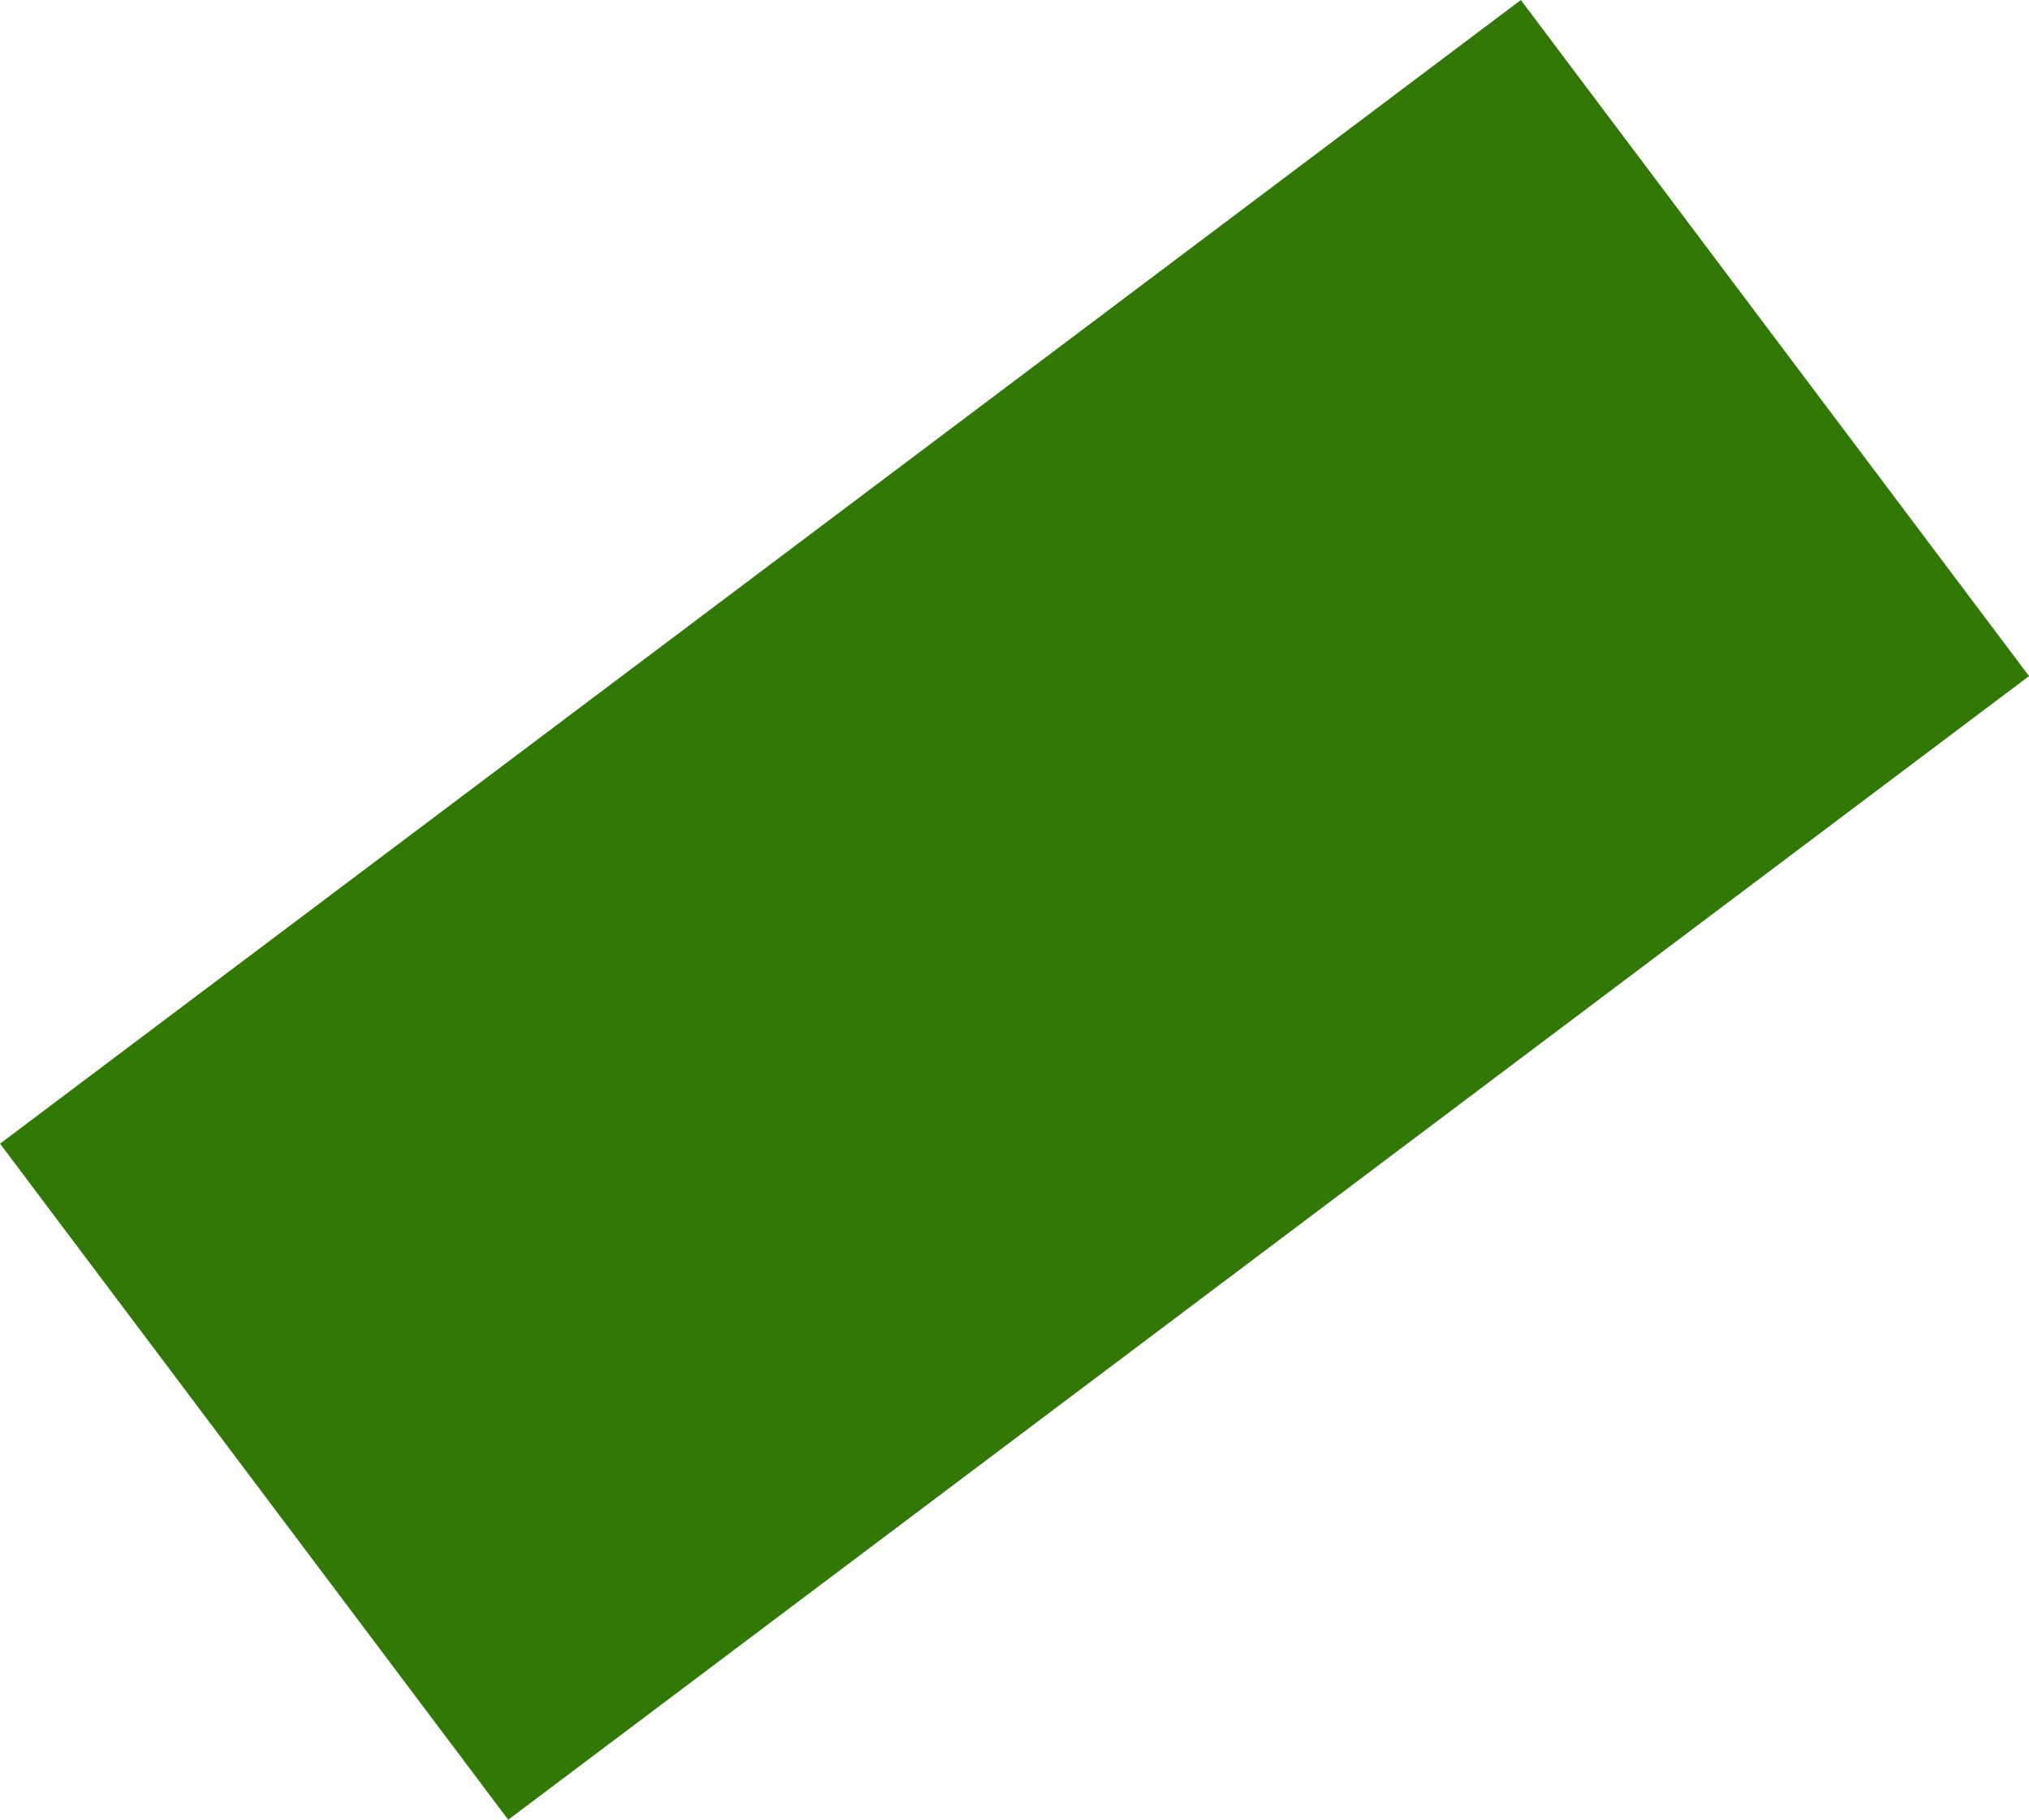
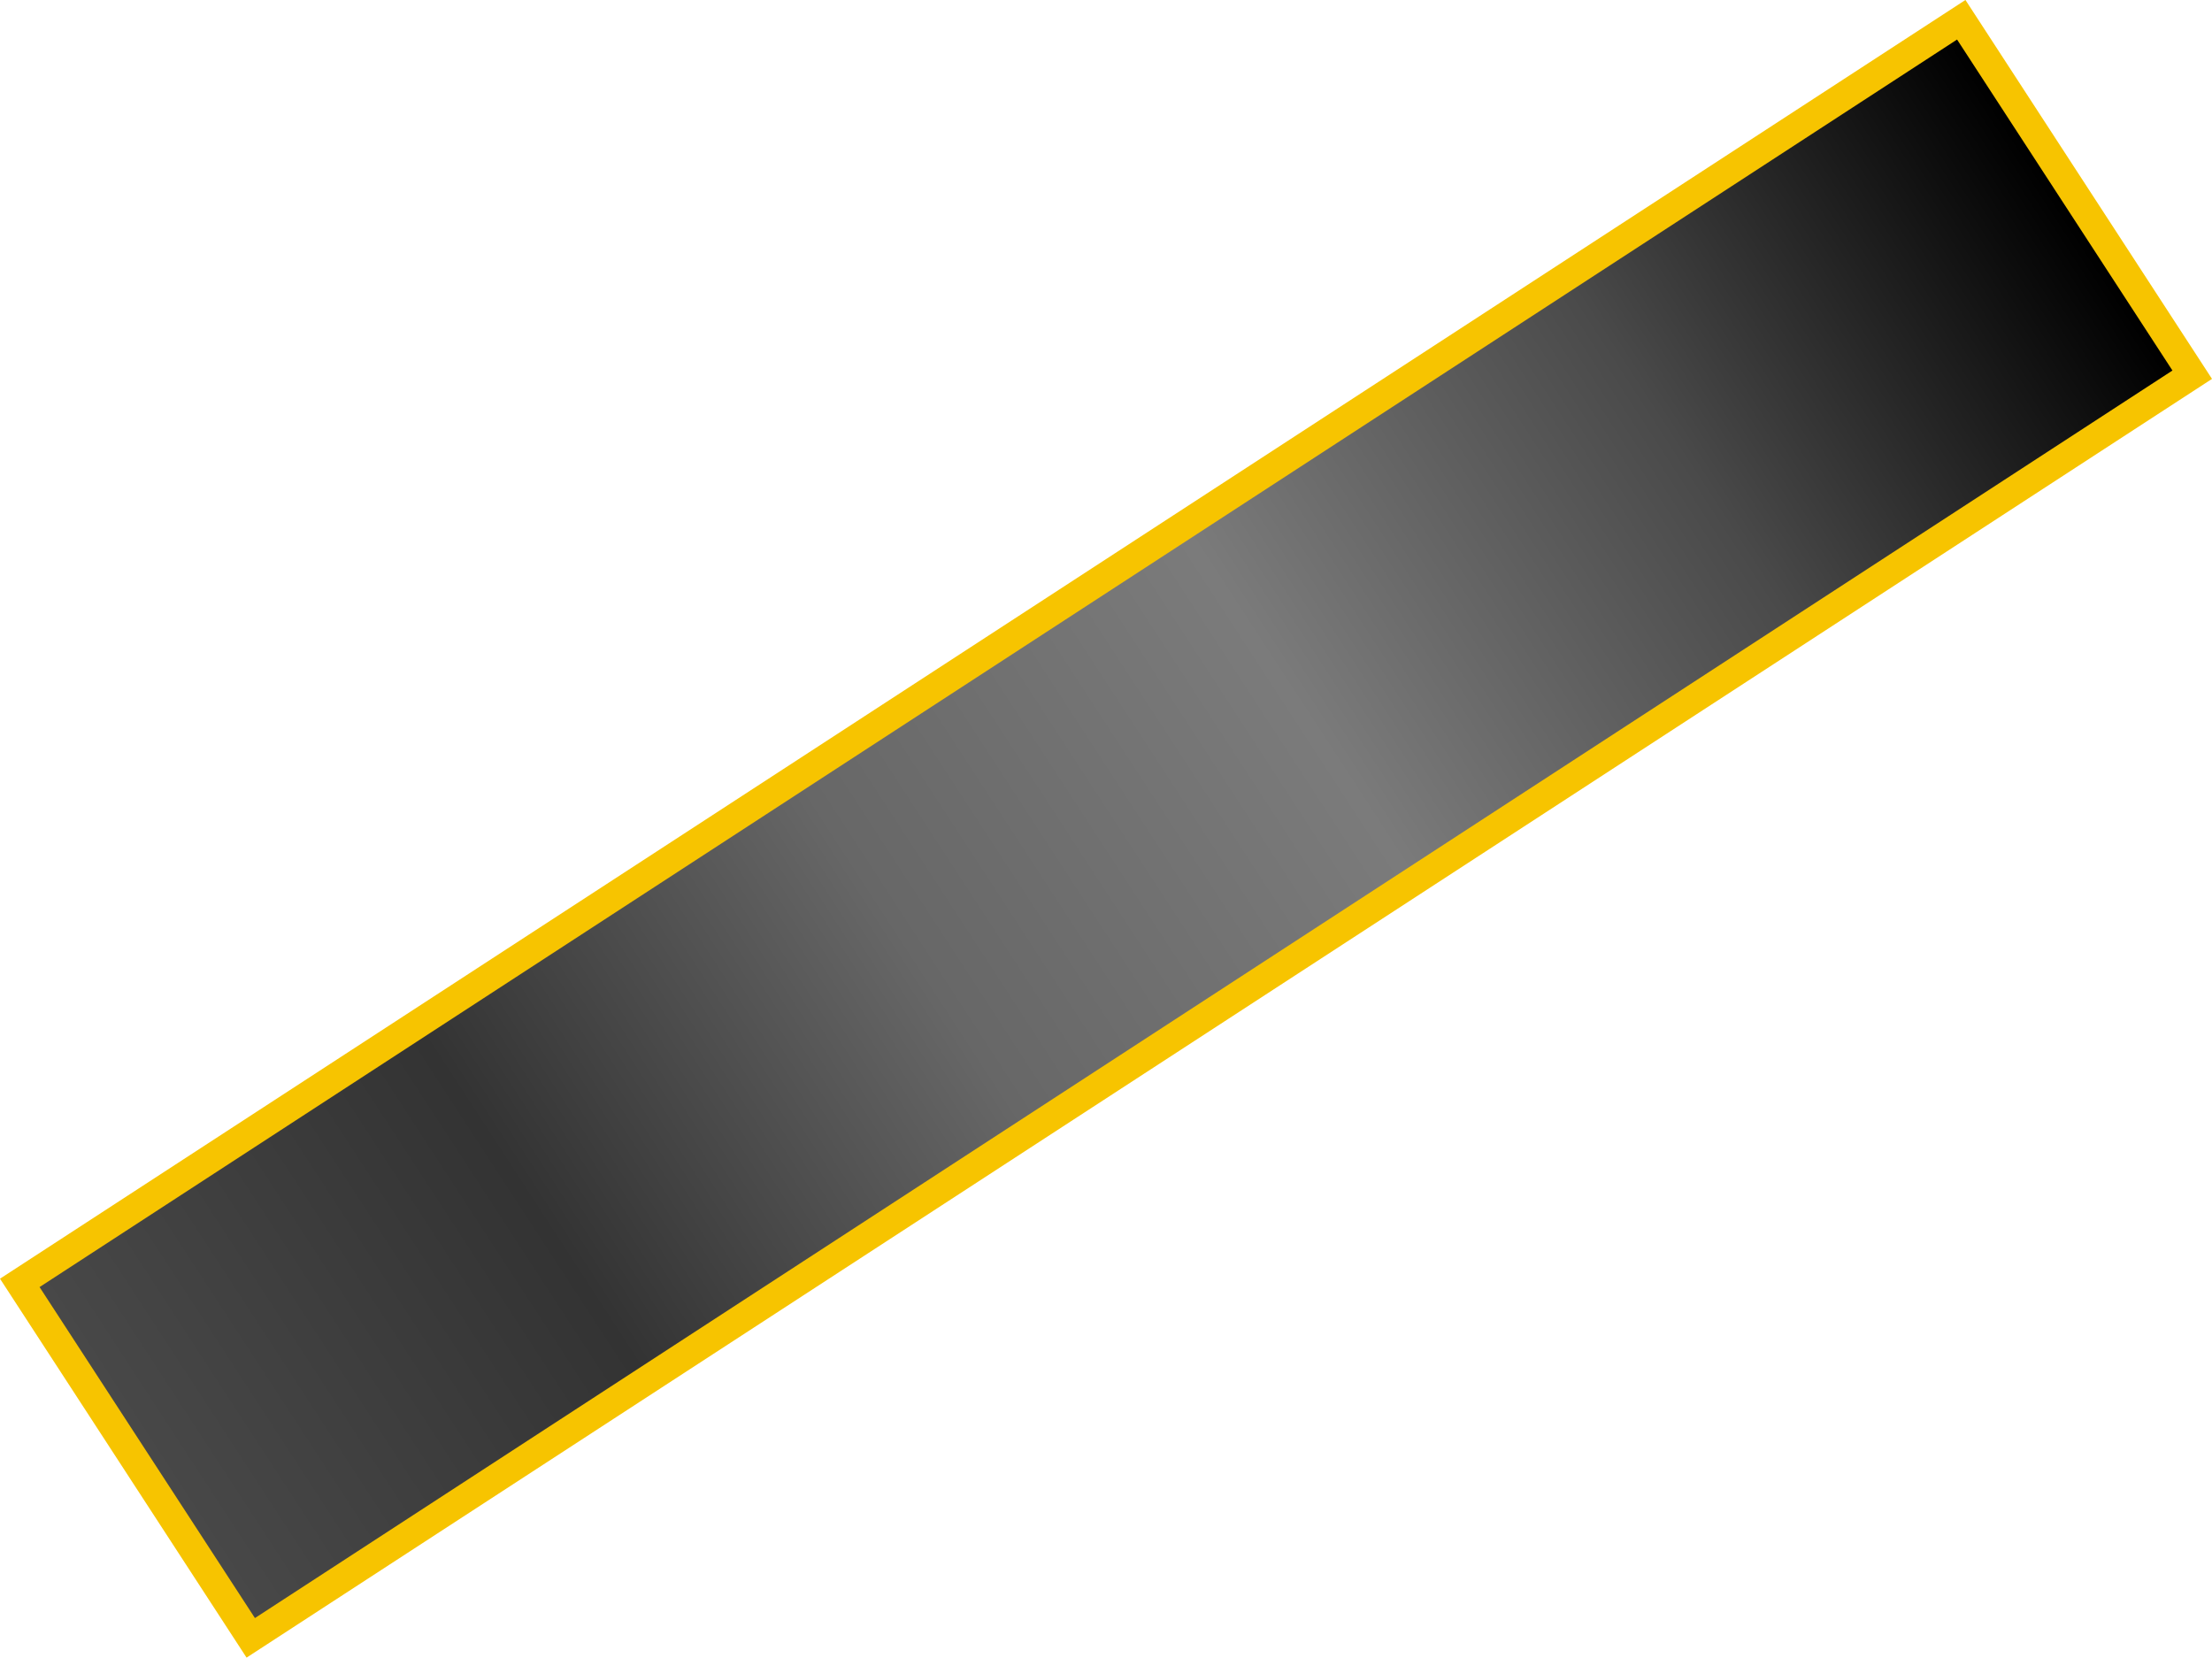
- <svg xmlns="http://www.w3.org/2000/svg" width="64.938" height="58.227" viewBox="0 0 17.181 15.406" version="1.1" id="svg5">
-   <g id="layer1" transform="translate(-131.8959 -145.4588)">
-     <path style="display:inline;fill:#327807;fill-opacity:1;stroke:none;stroke-width:.624;stroke-linecap:square;stroke-dasharray:none;stroke-opacity:1;paint-order:markers stroke fill" id="flat-rotatable-mirror-1" transform="rotate(-36.937)" d="M12.194 203.265h16.112v7.161H12.194z" />
+ <svg xmlns="http://www.w3.org/2000/svg" xmlns:xlink="http://www.w3.org/1999/xlink" viewBox="0 0 81.484 61.066" version="1.1" id="svg6714">
+   <defs id="defs6711">
+     <linearGradient id="linearGradient10026">
+       <stop style="stop-color:#484848;stop-opacity:1" offset="0" id="stop10022" />
+       <stop style="stop-color:#333;stop-opacity:1" offset=".2" id="stop10030" />
+       <stop style="stop-color:#676767;stop-opacity:1" offset=".4" id="stop10032" />
+       <stop style="stop-color:#7b7b7b;stop-opacity:1" offset=".6" id="stop10034" />
+       <stop style="stop-color:#4a4a4a;stop-opacity:1" offset=".8" id="stop10036" />
+       <stop style="stop-color:#000;stop-opacity:1" offset="1" id="stop10024" />
+     </linearGradient>
+     <linearGradient xlink:href="#linearGradient10026" id="linearGradient10028" x1="145.969" y1="63.454" x2="230.239" y2="63.454" gradientUnits="userSpaceOnUse" gradientTransform="translate(-172.8634 17.97591)" />
+   </defs>
+   <g id="layer1" style="display:inline" transform="translate(-16.44175 -29.40935)">
+     <g id="flat-rotatable-mirror-1">
+       <path style="fill:url(#linearGradient10028);fill-opacity:1;stroke:#f7c400;stroke-width:2.107;stroke-linecap:square;stroke-opacity:1;paint-order:markers stroke fill" id="rect9968" transform="rotate(-33.05)" d="M-26.895 74.156h84.271v14.547h-84.271z" />
+     </g>
  </g>
</svg>
